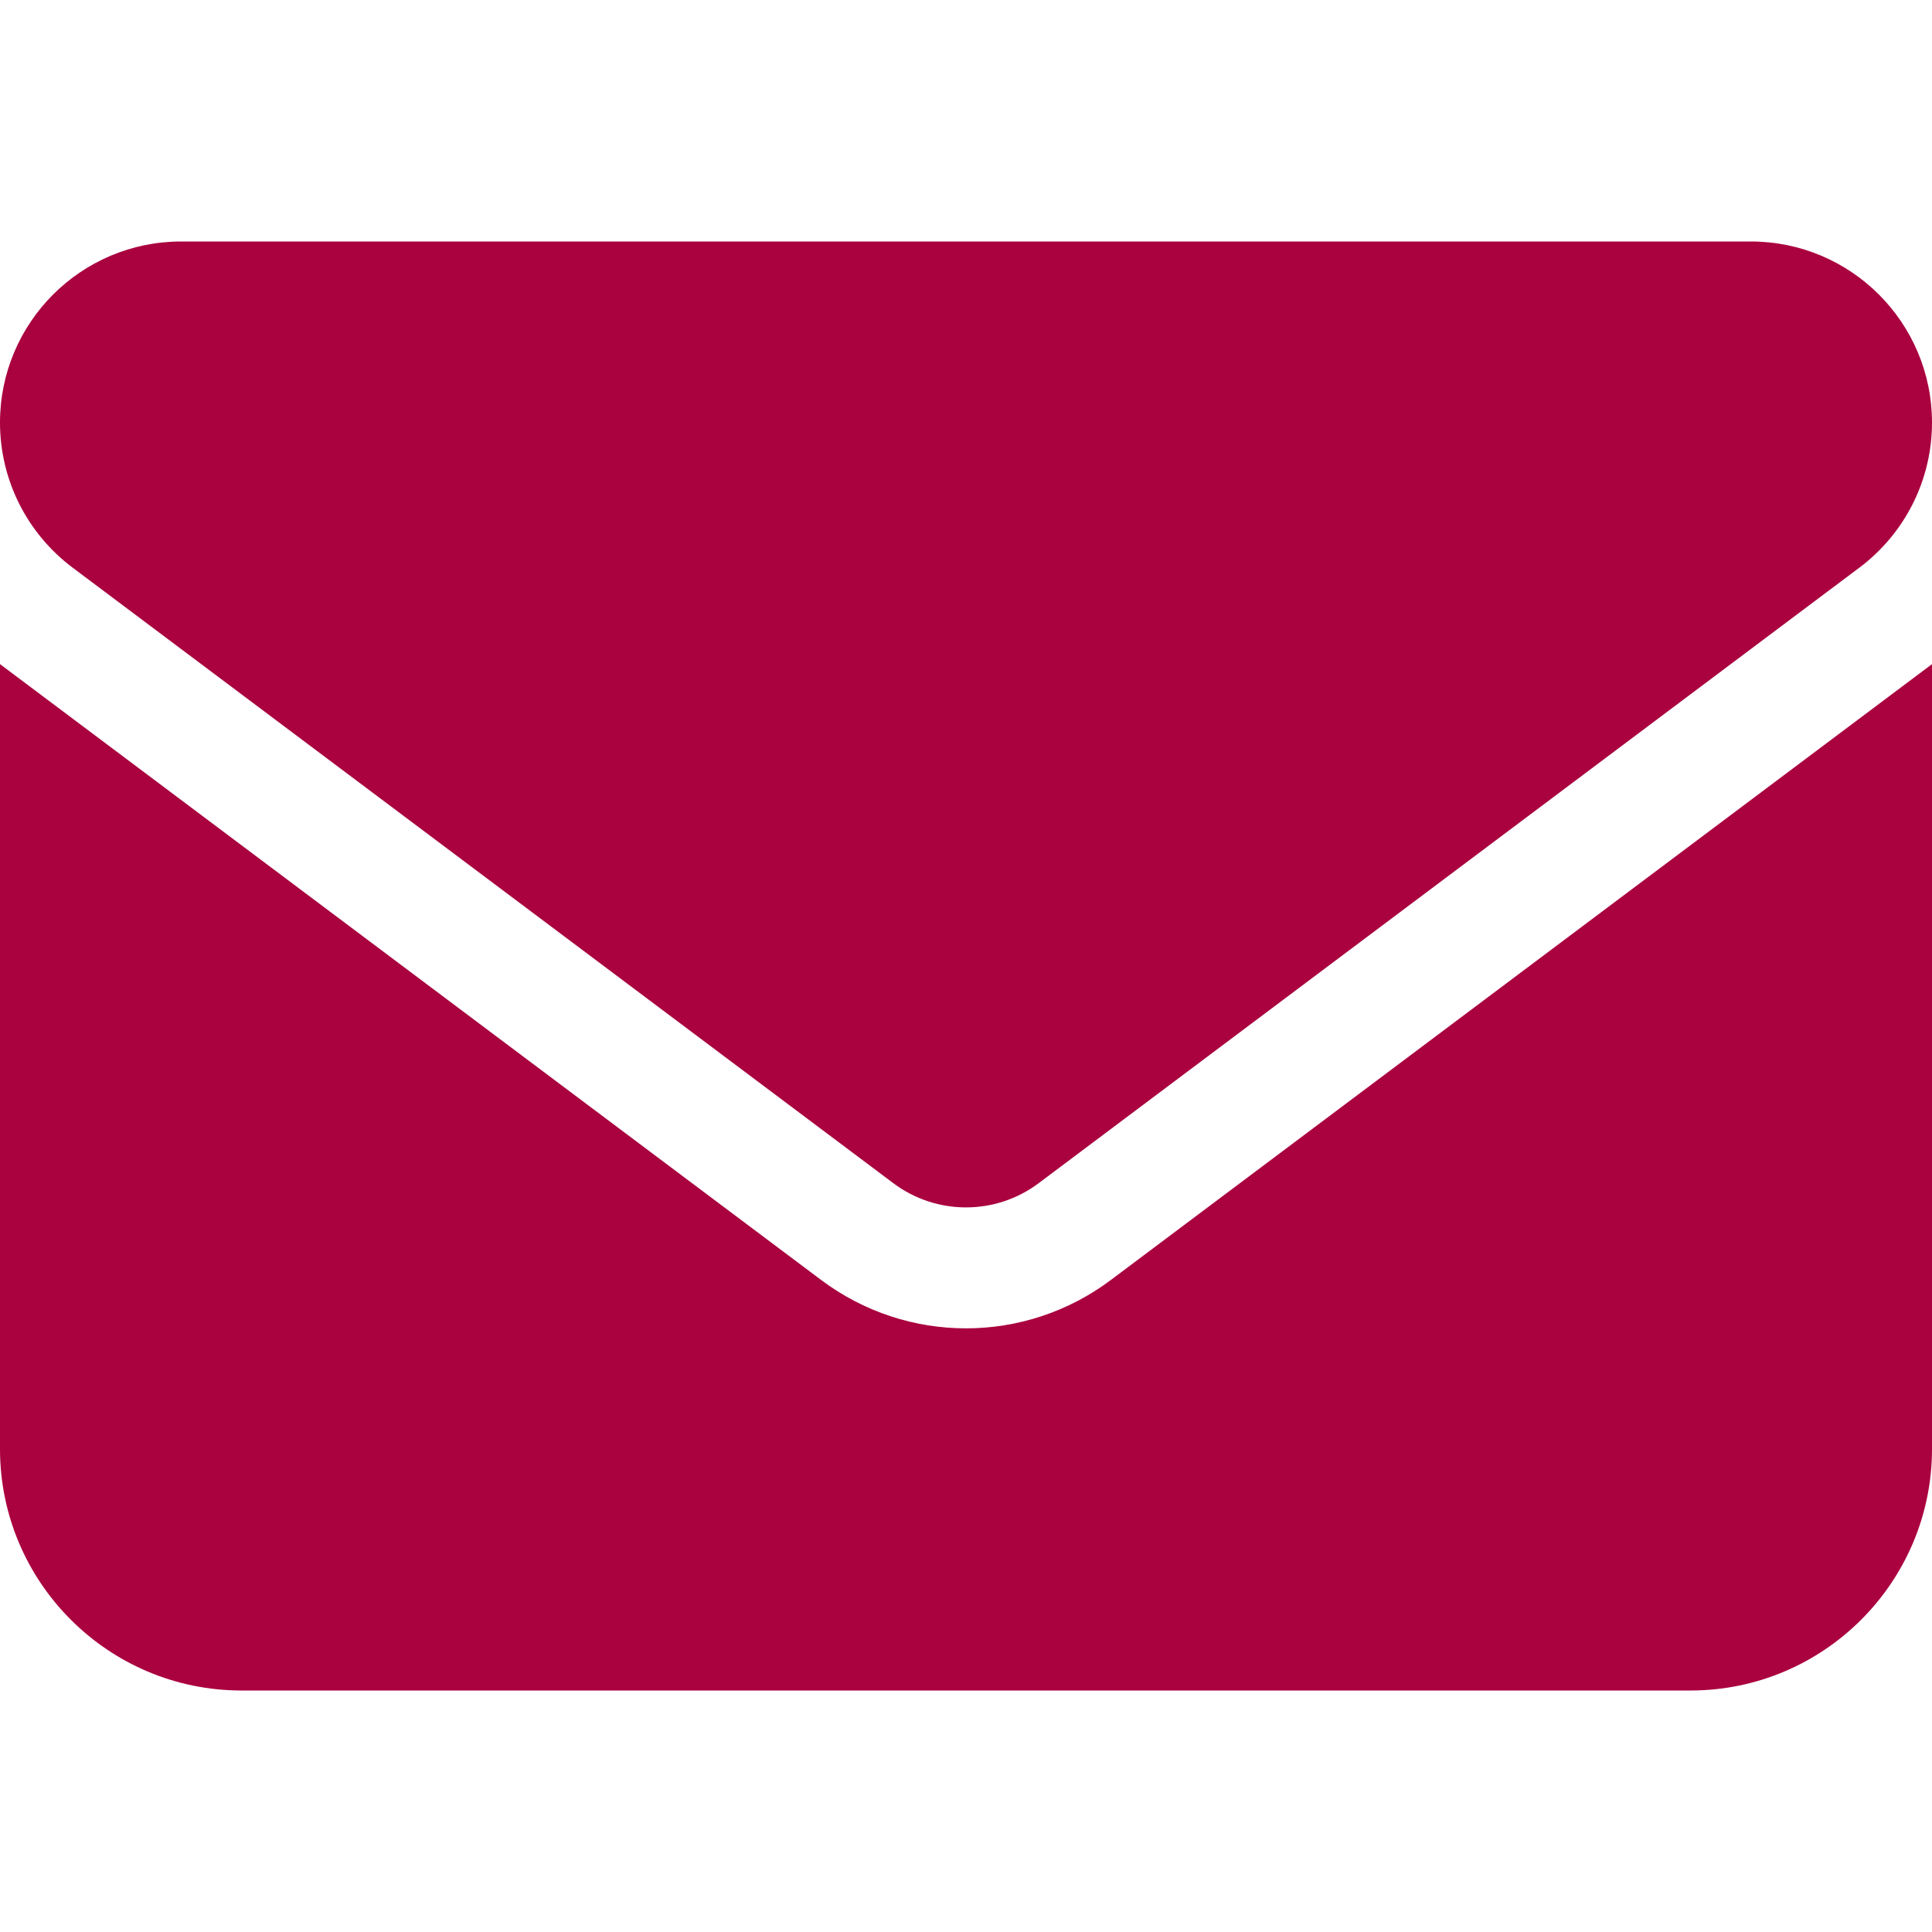
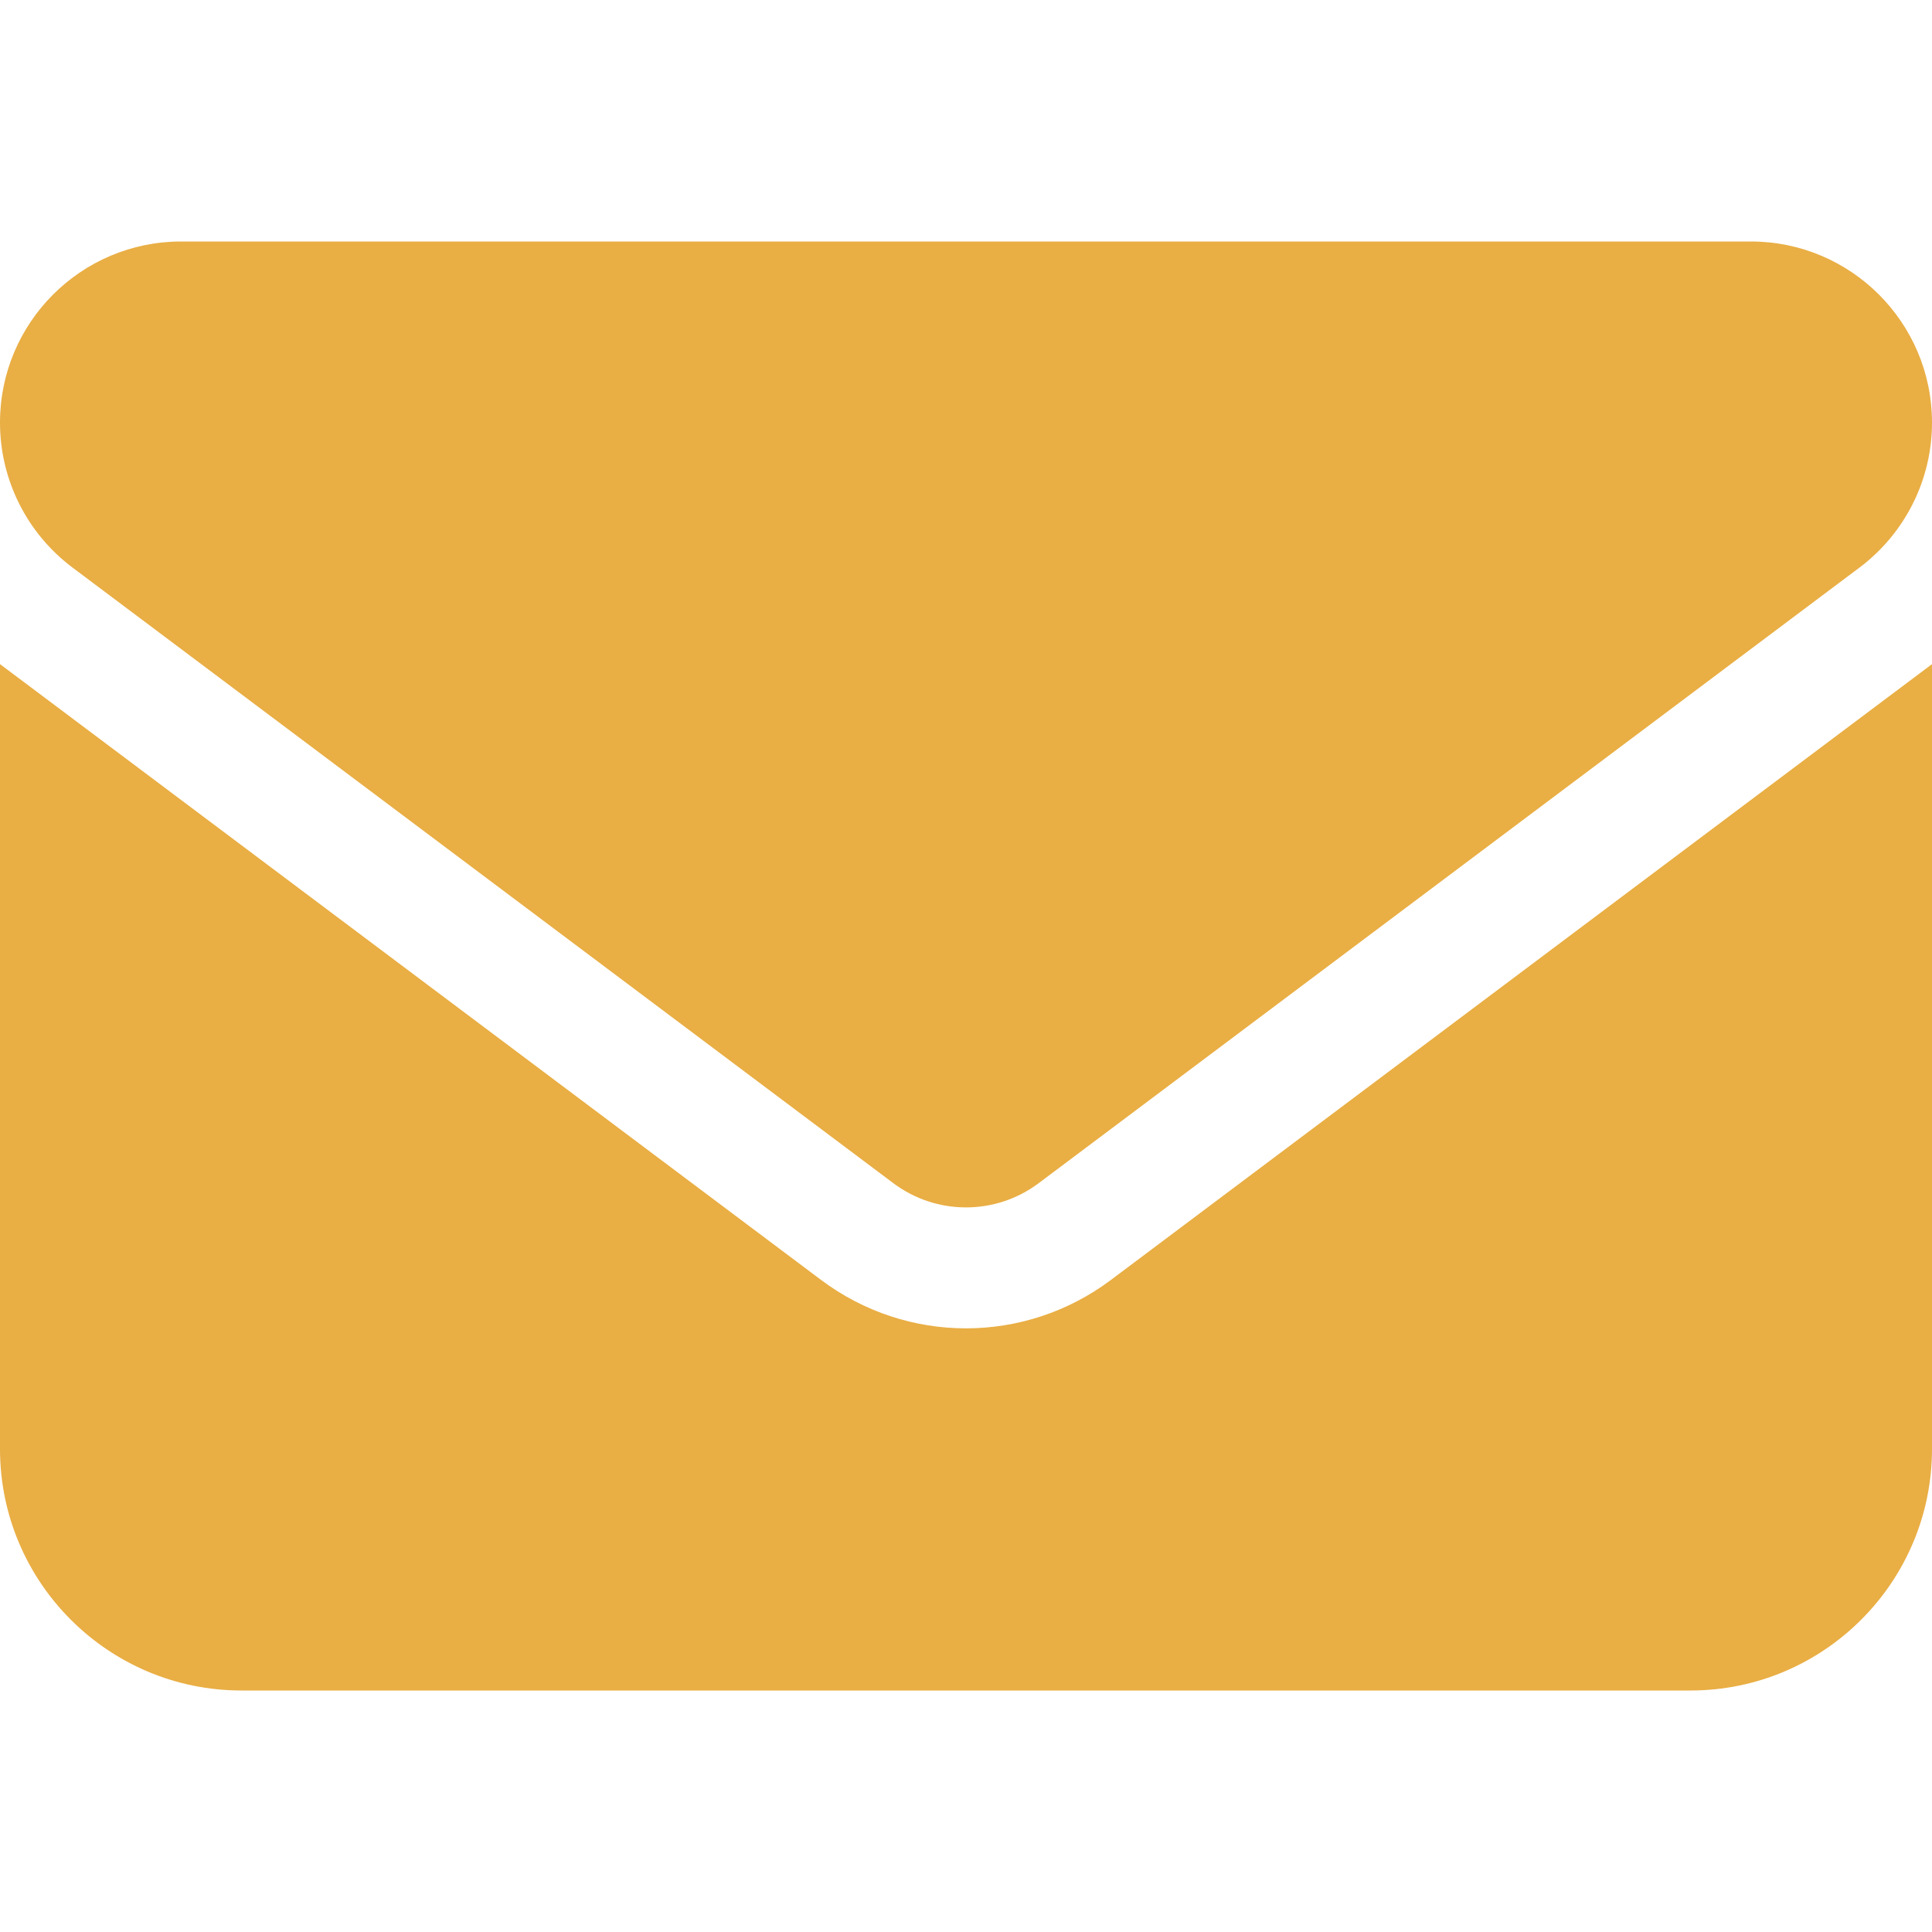
<svg xmlns="http://www.w3.org/2000/svg" viewBox="0 0 512 512">
-   <path d="M48 64C21.5 64 0 85.5 0 112c0 15.1 7.1 29.3 19.2 38.4L236.8 313.6c11.4 8.5 27 8.5 38.4 0L492.8 150.4c12.1-9.1 19.2-23.3 19.2-38.4c0-26.5-21.5-48-48-48L48 64zM0 176L0 384c0 35.3 28.7 64 64 64l384 0c35.3 0 64-28.7 64-64l0-208L294.4 339.2c-22.8 17.1-54 17.1-76.8 0L0 176z" fill="#aa013f" />
+   <path d="M48 64C21.5 64 0 85.5 0 112c0 15.1 7.1 29.3 19.2 38.4L236.8 313.6c11.4 8.5 27 8.5 38.4 0L492.8 150.4c12.1-9.1 19.2-23.3 19.2-38.4c0-26.5-21.5-48-48-48L48 64zM0 176L0 384c0 35.3 28.7 64 64 64l384 0c35.3 0 64-28.7 64-64l0-208L294.4 339.2c-22.8 17.1-54 17.1-76.8 0L0 176z" fill="#e9ae44" />
</svg>
